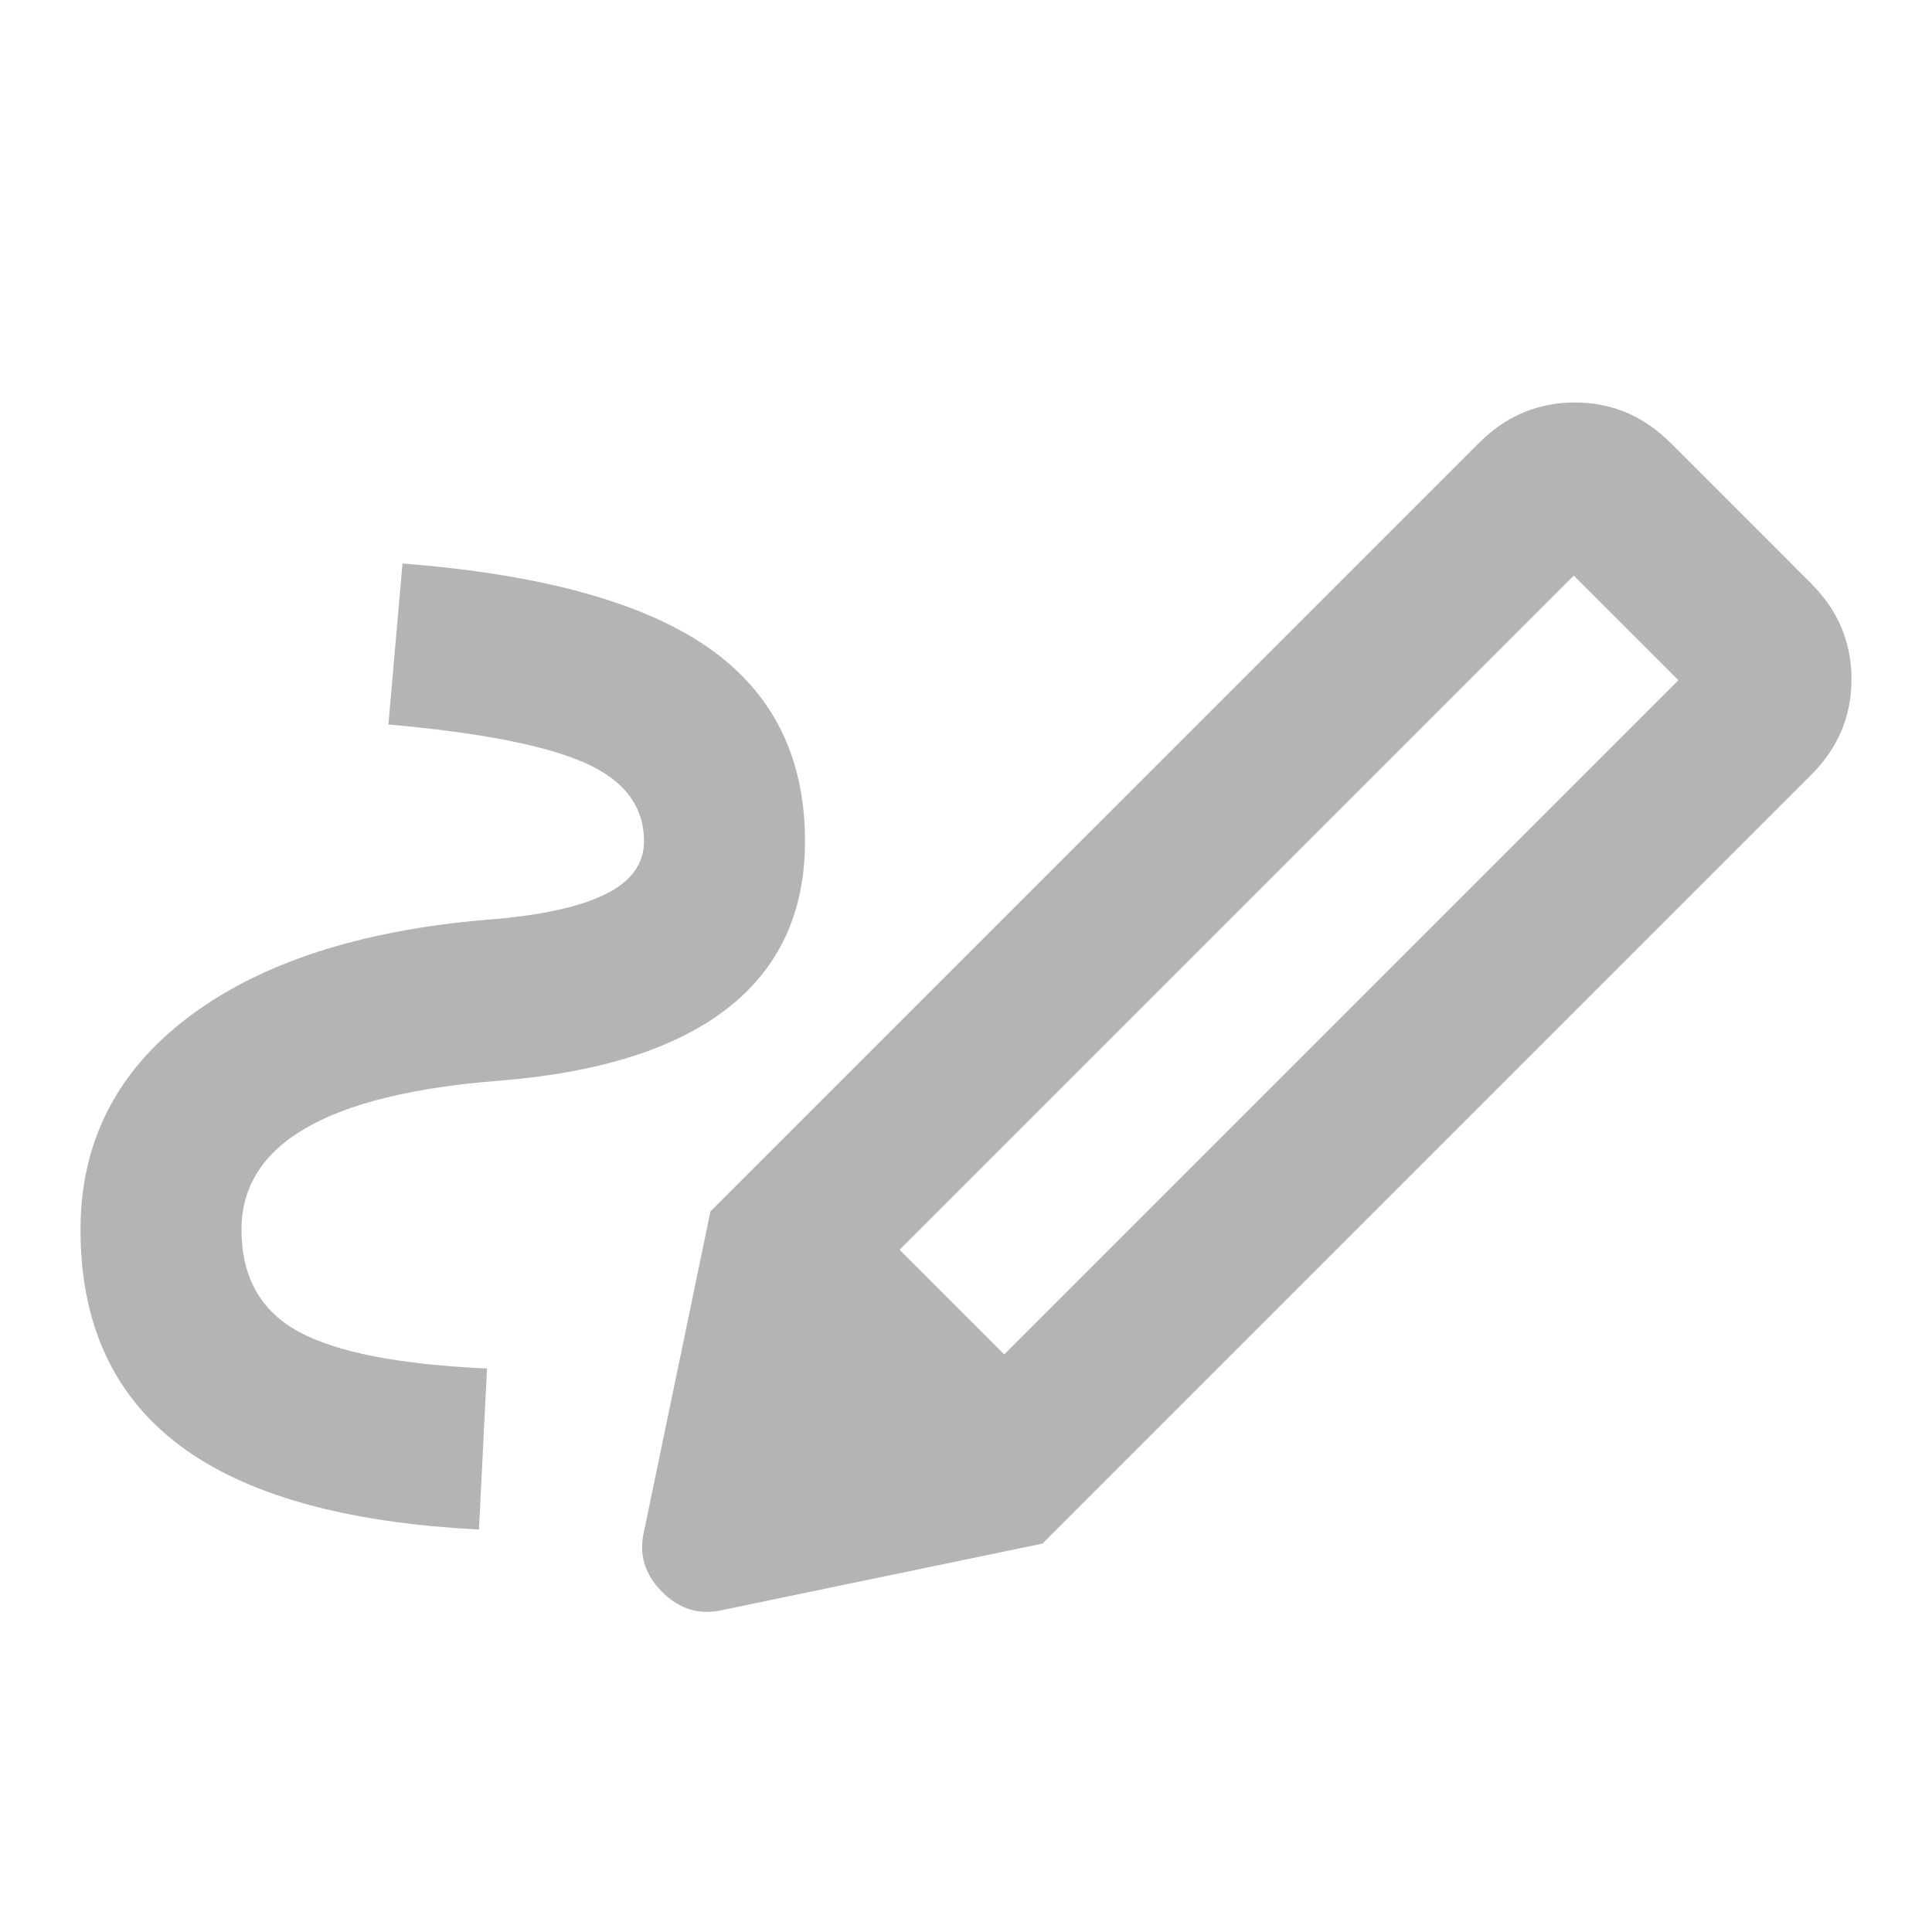
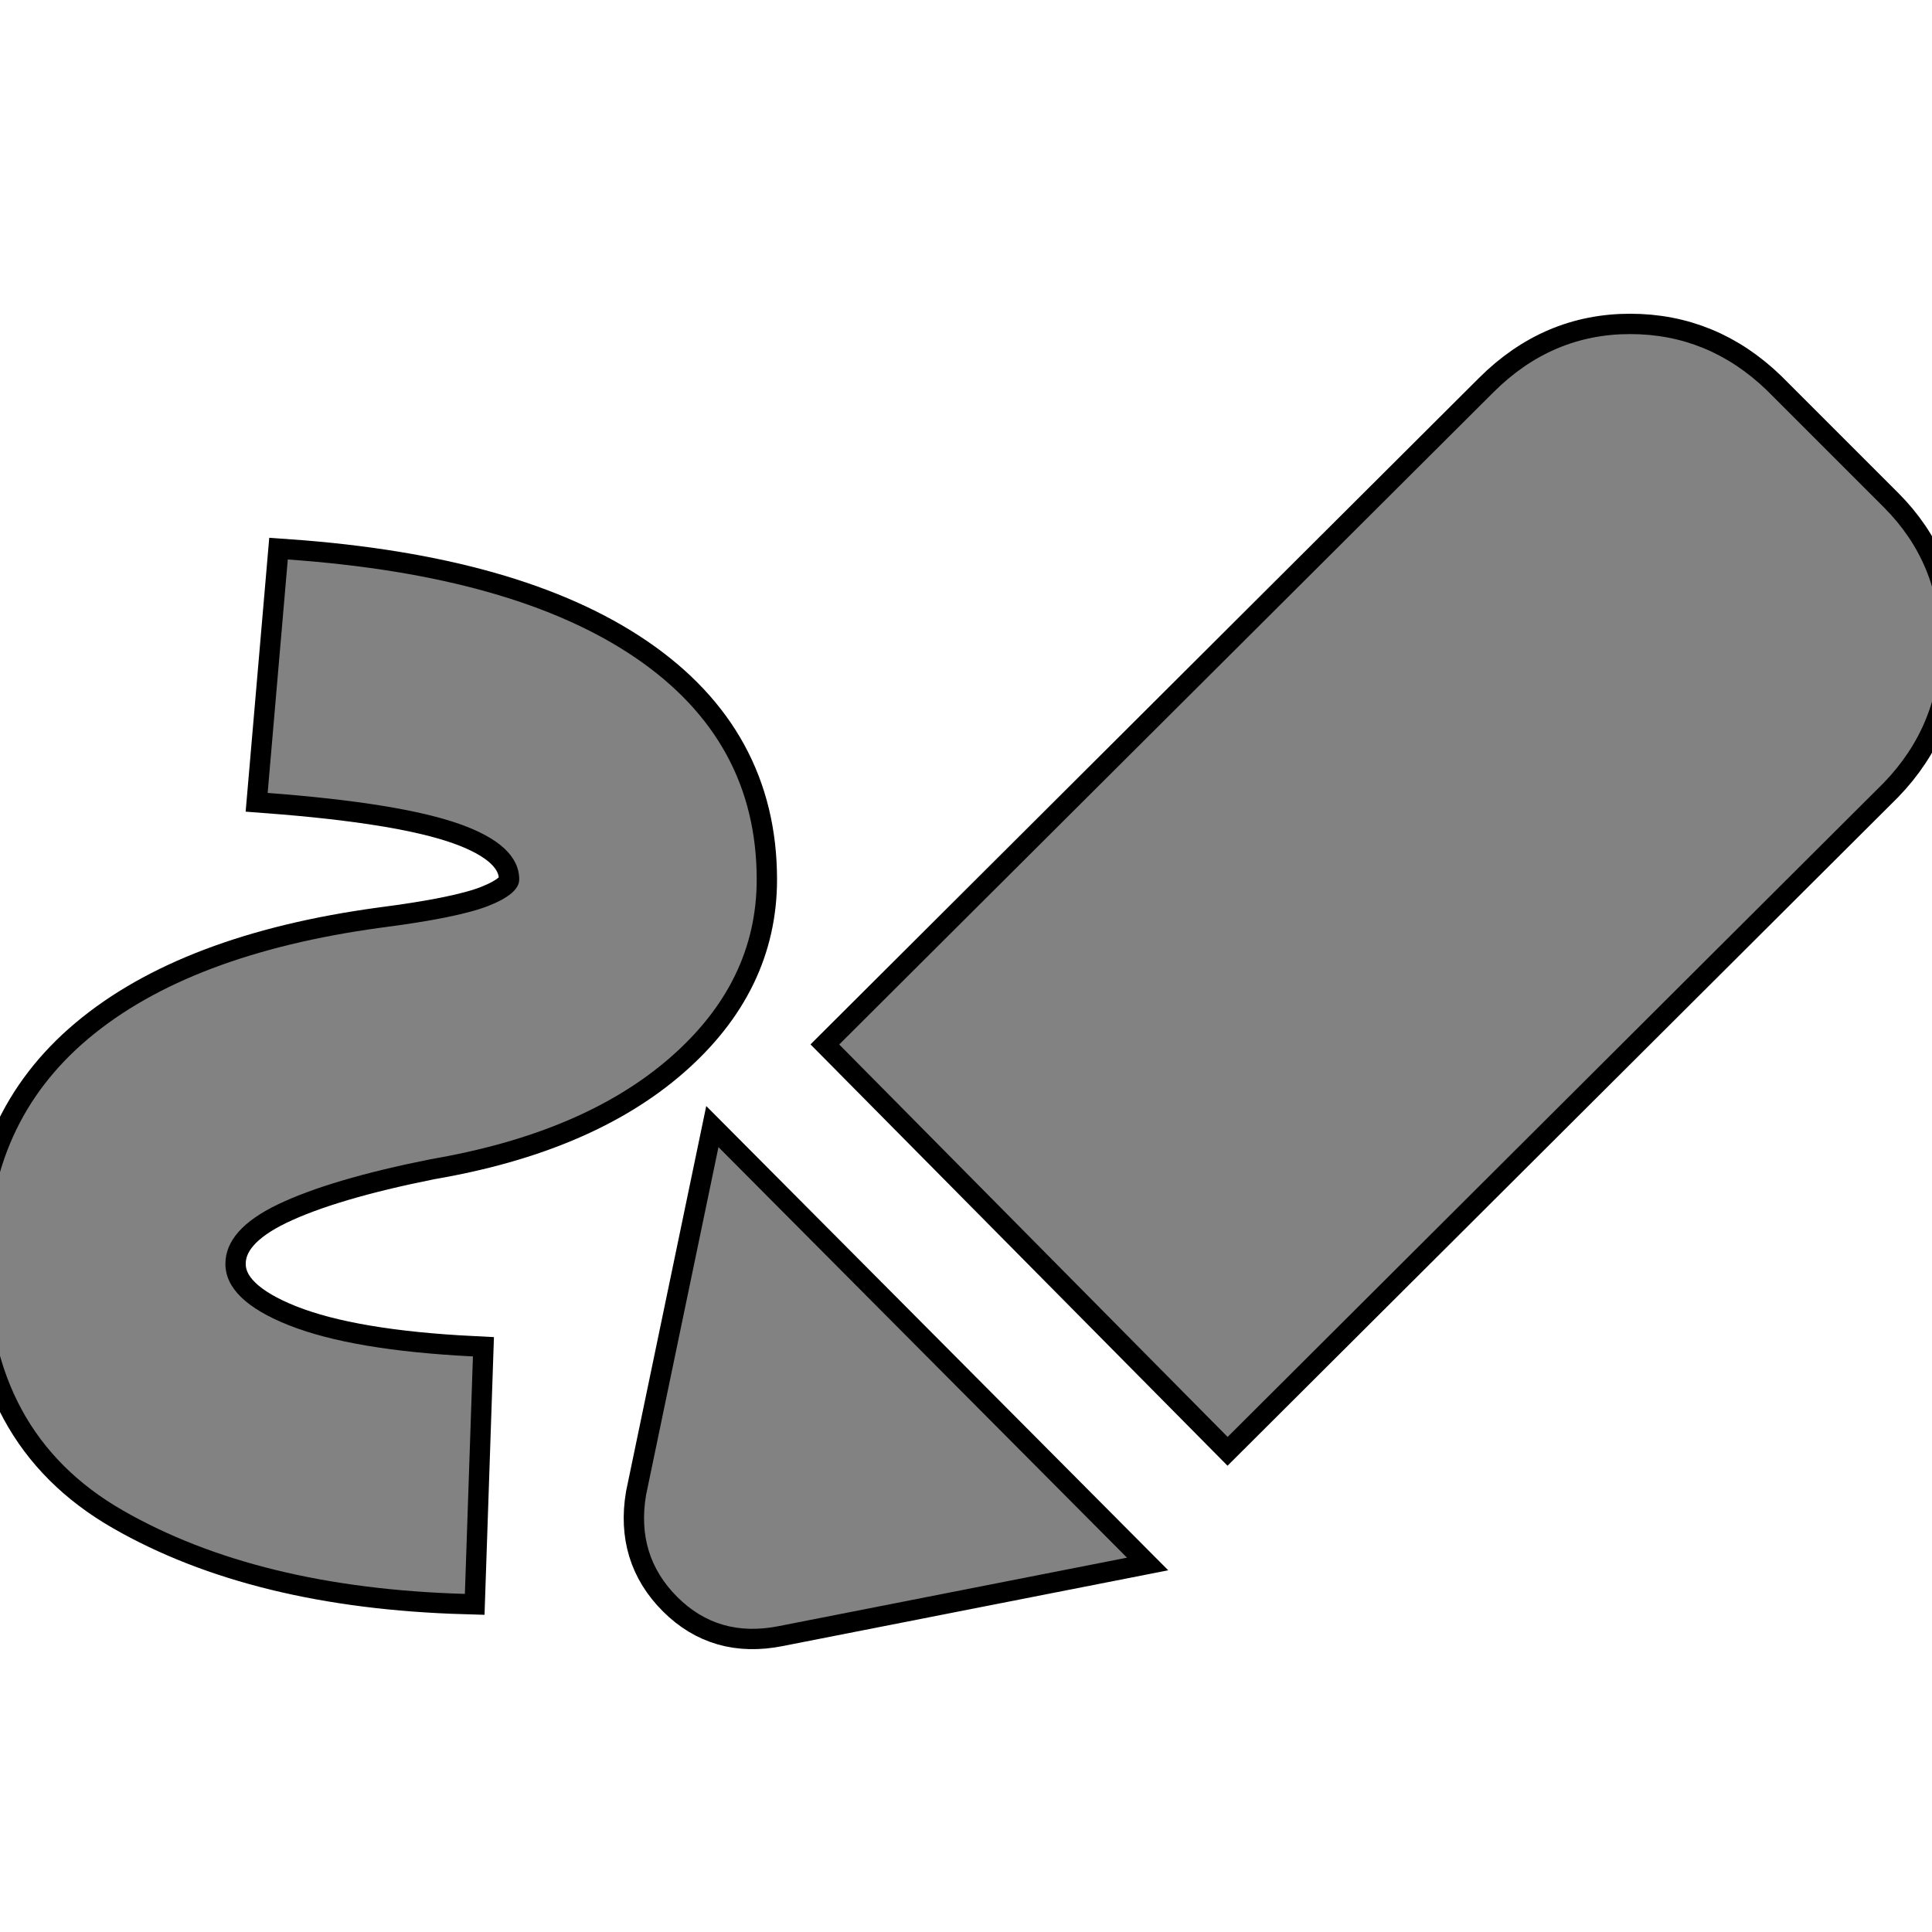
- <svg xmlns="http://www.w3.org/2000/svg" height="24px" viewBox="0 -960 960 960" width="24px" fill="#B4B4B4">
-   <path d="m499-287 335-335-52-52-335 335 52 52Zm-261 87q-100-5-149-42T40-349q0-65 53.5-105.5T242-503q39-3 58.5-12.5T320-542q0-26-29.5-39T193-600l7-80q103 8 151.5 41.5T400-542q0 53-38.5 83T248-423q-64 5-96 23.5T120-349q0 35 28 50.5t94 18.5l-4 80Zm280 7L353-358l382-382q20-20 47.5-20t47.5 20l70 70q20 20 20 47.5T900-575L518-193Zm-159 33q-17 4-30-9t-9-30l33-159 165 165-159 33Z" />
+ <svg xmlns="http://www.w3.org/2000/svg" xmlns:xlink="http://www.w3.org/1999/xlink" height="20px" viewBox="0 -960 960 960" width="20px" fill="#828282" version="1.1" id="svg1">
+   <defs id="defs1">
+     <linearGradient id="swatch1">
+       <stop style="stop-color:#000000;stop-opacity:1;" offset="0" id="stop1" />
+     </linearGradient>
+     <linearGradient xlink:href="#swatch1" id="linearGradient1" x1="-6" y1="-472.321" x2="964" y2="-472.321" gradientUnits="userSpaceOnUse" />
+   </defs>
+   <path d="M231-168q-103-3-170-41.5T-6-333q0-69 50-111t145-55q39-5 54-11t15-13q0-17-29.5-27.5T133-566l10-116q113 8 173 49t60 110q0 51-43 88.5T214-384q-50 10-76 22.5T112-332q0 18 31.5 30.5T235-286l-4 118Zm379-78L417-441l325-324q29-29 68-29t68 28l58 58q28 28 28 68t-28 69L610-246Zm-223 94q-30 6-50.5-14.5T321-217l36-173 203 204-173 34Z" id="path1" style="stroke:url(#linearGradient1);stroke-width:20.208;stroke-dasharray:none;paint-order:stroke markers fill" />
</svg>
